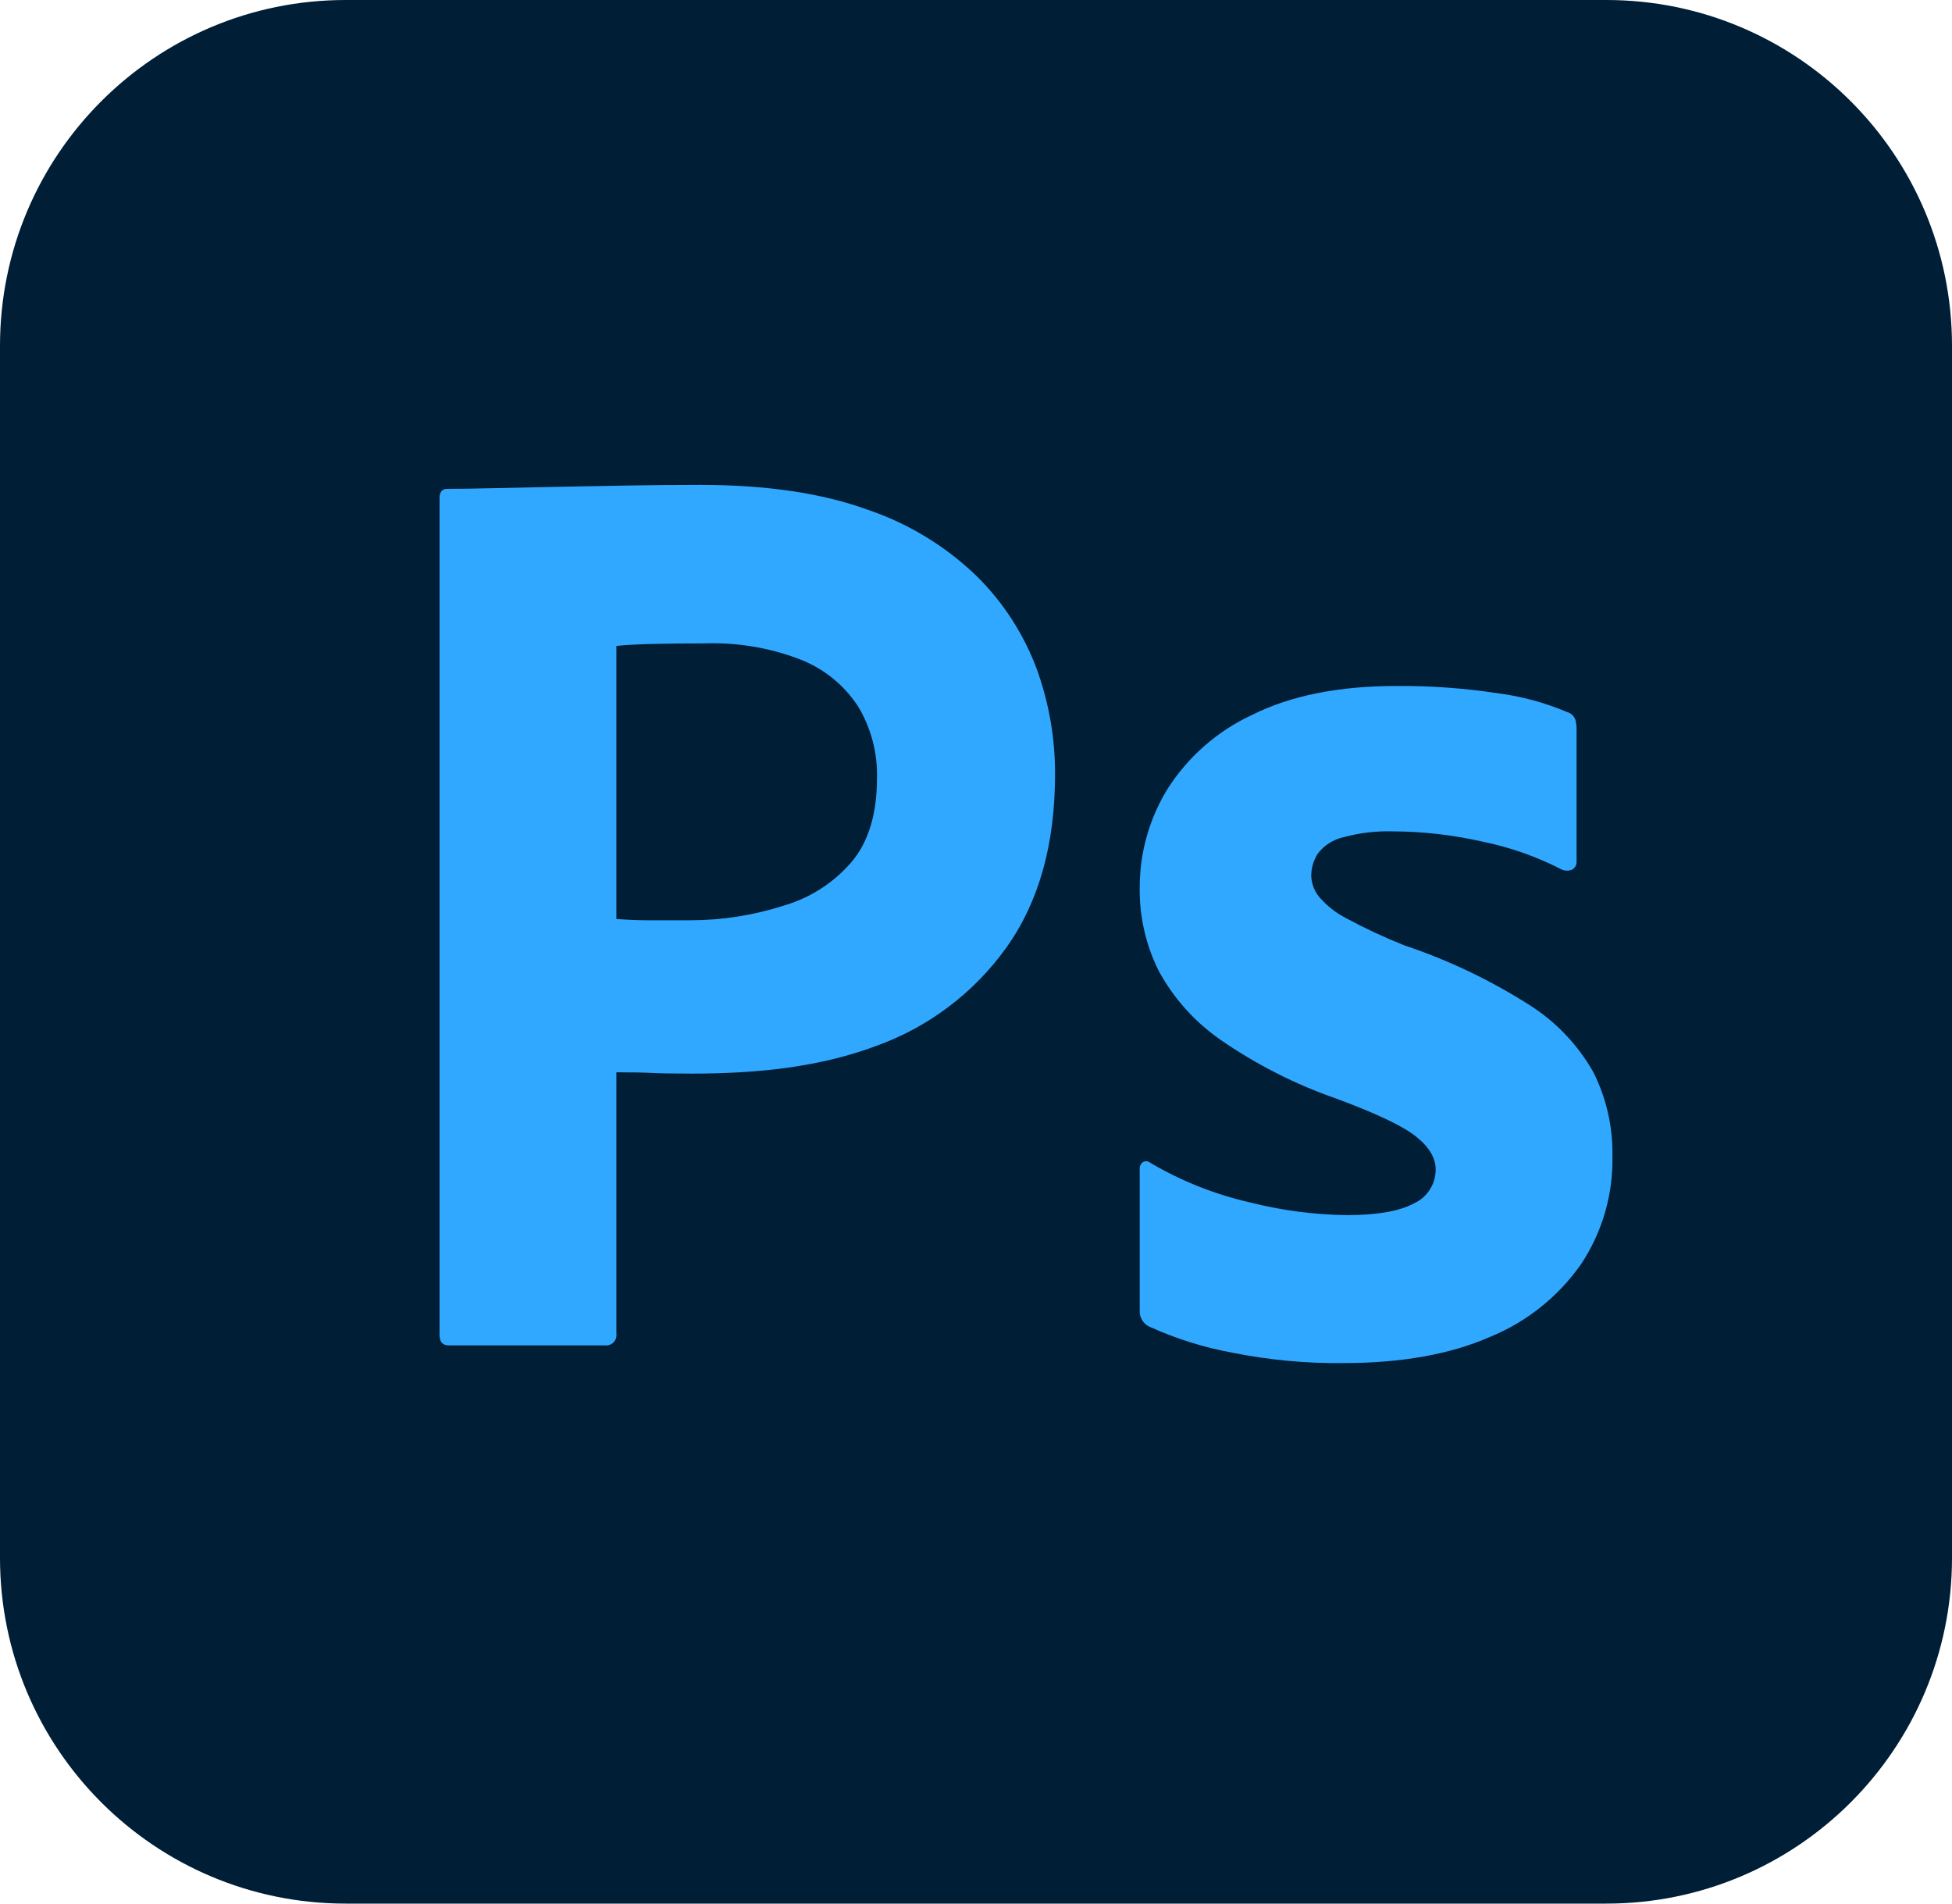
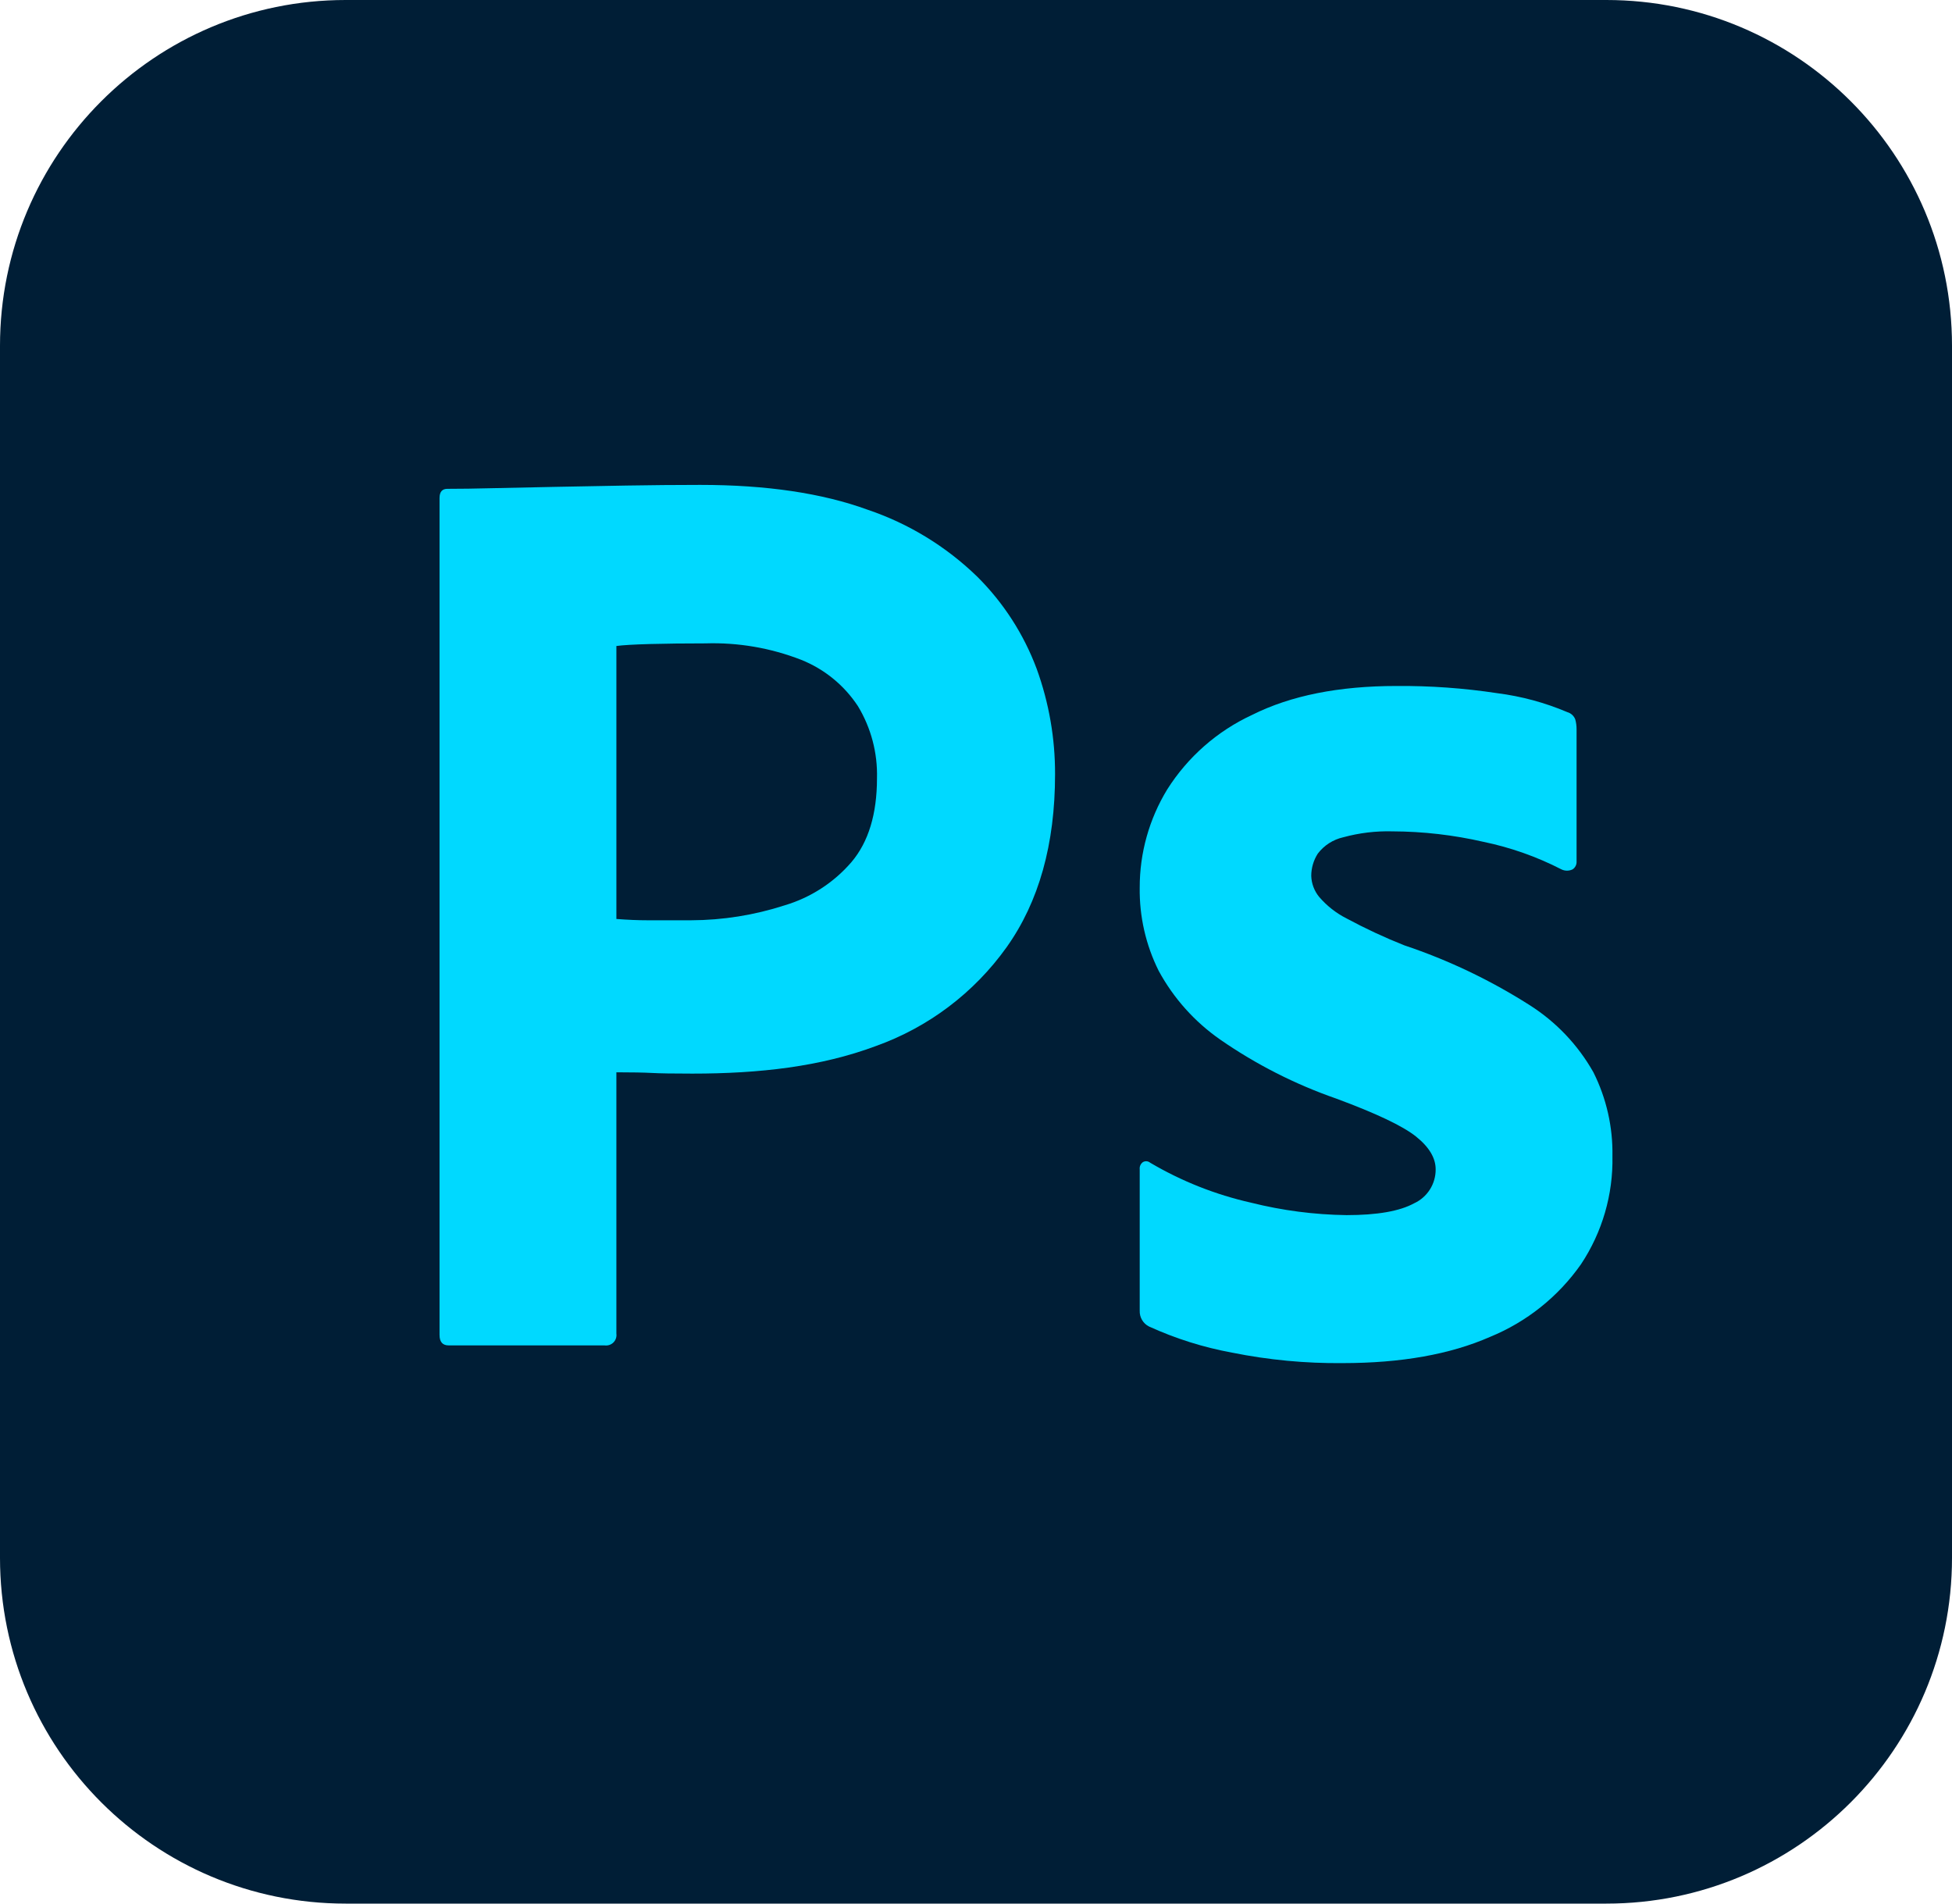
<svg xmlns="http://www.w3.org/2000/svg" viewBox="0 0 240 234">
  <defs>
-     <style>.cls-1{fill:#001e36;}.cls-2{fill:#31a8ff;}</style>
+     <style>.cls-1{fill:#001e36;}.cls-2{fill:#00d9ff;}</style>
  </defs>
  <g id="Layer_2" data-name="Layer 2">
    <g id="Surfaces">
      <g id="Photo_Surface" data-name="Photo Surface">
        <g id="Outline_no_shadow" data-name="Outline no shadow">
          <rect class="cls-1" width="240" height="234" rx="42.5" />
        </g>
      </g>
    </g>
    <g id="Outlined_Mnemonics_Logos" data-name="Outlined Mnemonics &amp; Logos">
      <g id="Ps">
        <path class="cls-2" d="M54.042,164.095V61.216c0-.75.322-1.127.966-1.127,1.715,0,3.282-.025,5.644-.081q3.54-.079,7.647-.161,4.106-.079,8.694-.161,4.588-.079,9.096-.081,12.234,0,20.608,3.059a35.755,35.755,0,0,1,13.444,8.211,31.496,31.496,0,0,1,7.325,11.351,37.649,37.649,0,0,1,2.254,12.96q0,12.883-5.957,21.252a33.658,33.658,0,0,1-16.1,12.156c-6.762,2.523-14.276,3.379-22.54,3.379q-3.543,0-4.991-.081-1.449-.079-4.347-.081v32.122a1.281,1.281,0,0,1-1.449,1.449H55.169C54.417,165.383,54.042,164.956,54.042,164.095Zm21.744-84.686v33.555q2.09.162,3.864.161h5.313a37.759,37.759,0,0,0,11.512-1.838,17.358,17.358,0,0,0,8.211-5.313q3.139-3.702,3.14-10.304a16.283,16.283,0,0,0-2.335-8.855,15.014,15.014,0,0,0-7.003-5.715A29.84,29.84,0,0,0,86.734,79.087q-3.864,0-6.842.08Q76.911,79.251,75.786,79.409Z" />
        <path class="cls-2" d="M191.971,106.863a37.643,37.643,0,0,0-9.58-3.381,50.875,50.875,0,0,0-11.189-1.288,20.822,20.822,0,0,0-6.038.725,5.425,5.425,0,0,0-3.14,2.012,5.07,5.07,0,0,0-.805,2.737,4.275,4.275,0,0,0,.966,2.576,10.958,10.958,0,0,0,3.381,2.656,67.449,67.449,0,0,0,7.084,3.301,70.201,70.201,0,0,1,15.375,7.325,23.382,23.382,0,0,1,7.889,8.291A22.107,22.107,0,0,1,198.25,142.122a23.143,23.143,0,0,1-3.864,13.282,25.416,25.416,0,0,1-11.19,8.935q-7.328,3.219-18.112,3.22a65.504,65.504,0,0,1-13.604-1.288,43.408,43.408,0,0,1-10.224-3.22,2.085,2.085,0,0,1-1.127-1.932V143.732a.946.946,0,0,1,.403-.885.781.781,0,0,1,.885.081,43.011,43.011,0,0,0,12.397,4.91,51.122,51.122,0,0,0,11.753,1.53q5.634,0,8.291-1.449a4.551,4.551,0,0,0,2.657-4.186q0-2.09-2.415-4.025-2.415-1.932-9.821-4.669a59.184,59.184,0,0,1-14.249-7.245,24.572,24.572,0,0,1-7.567-8.453,22.202,22.202,0,0,1-2.334-10.223,23.08,23.08,0,0,1,3.381-12.075,24.57,24.57,0,0,1,10.465-9.177q7.083-3.539,17.71-3.542a78.401,78.401,0,0,1,12.397.885,32.497,32.497,0,0,1,8.631,2.334,1.468,1.468,0,0,1,.966.885,4.449,4.449,0,0,1,.161,1.208v16.261a1.082,1.082,0,0,1-.483.966A1.556,1.556,0,0,1,191.971,106.863Z" />
      </g>
    </g>
  </g>
</svg>
